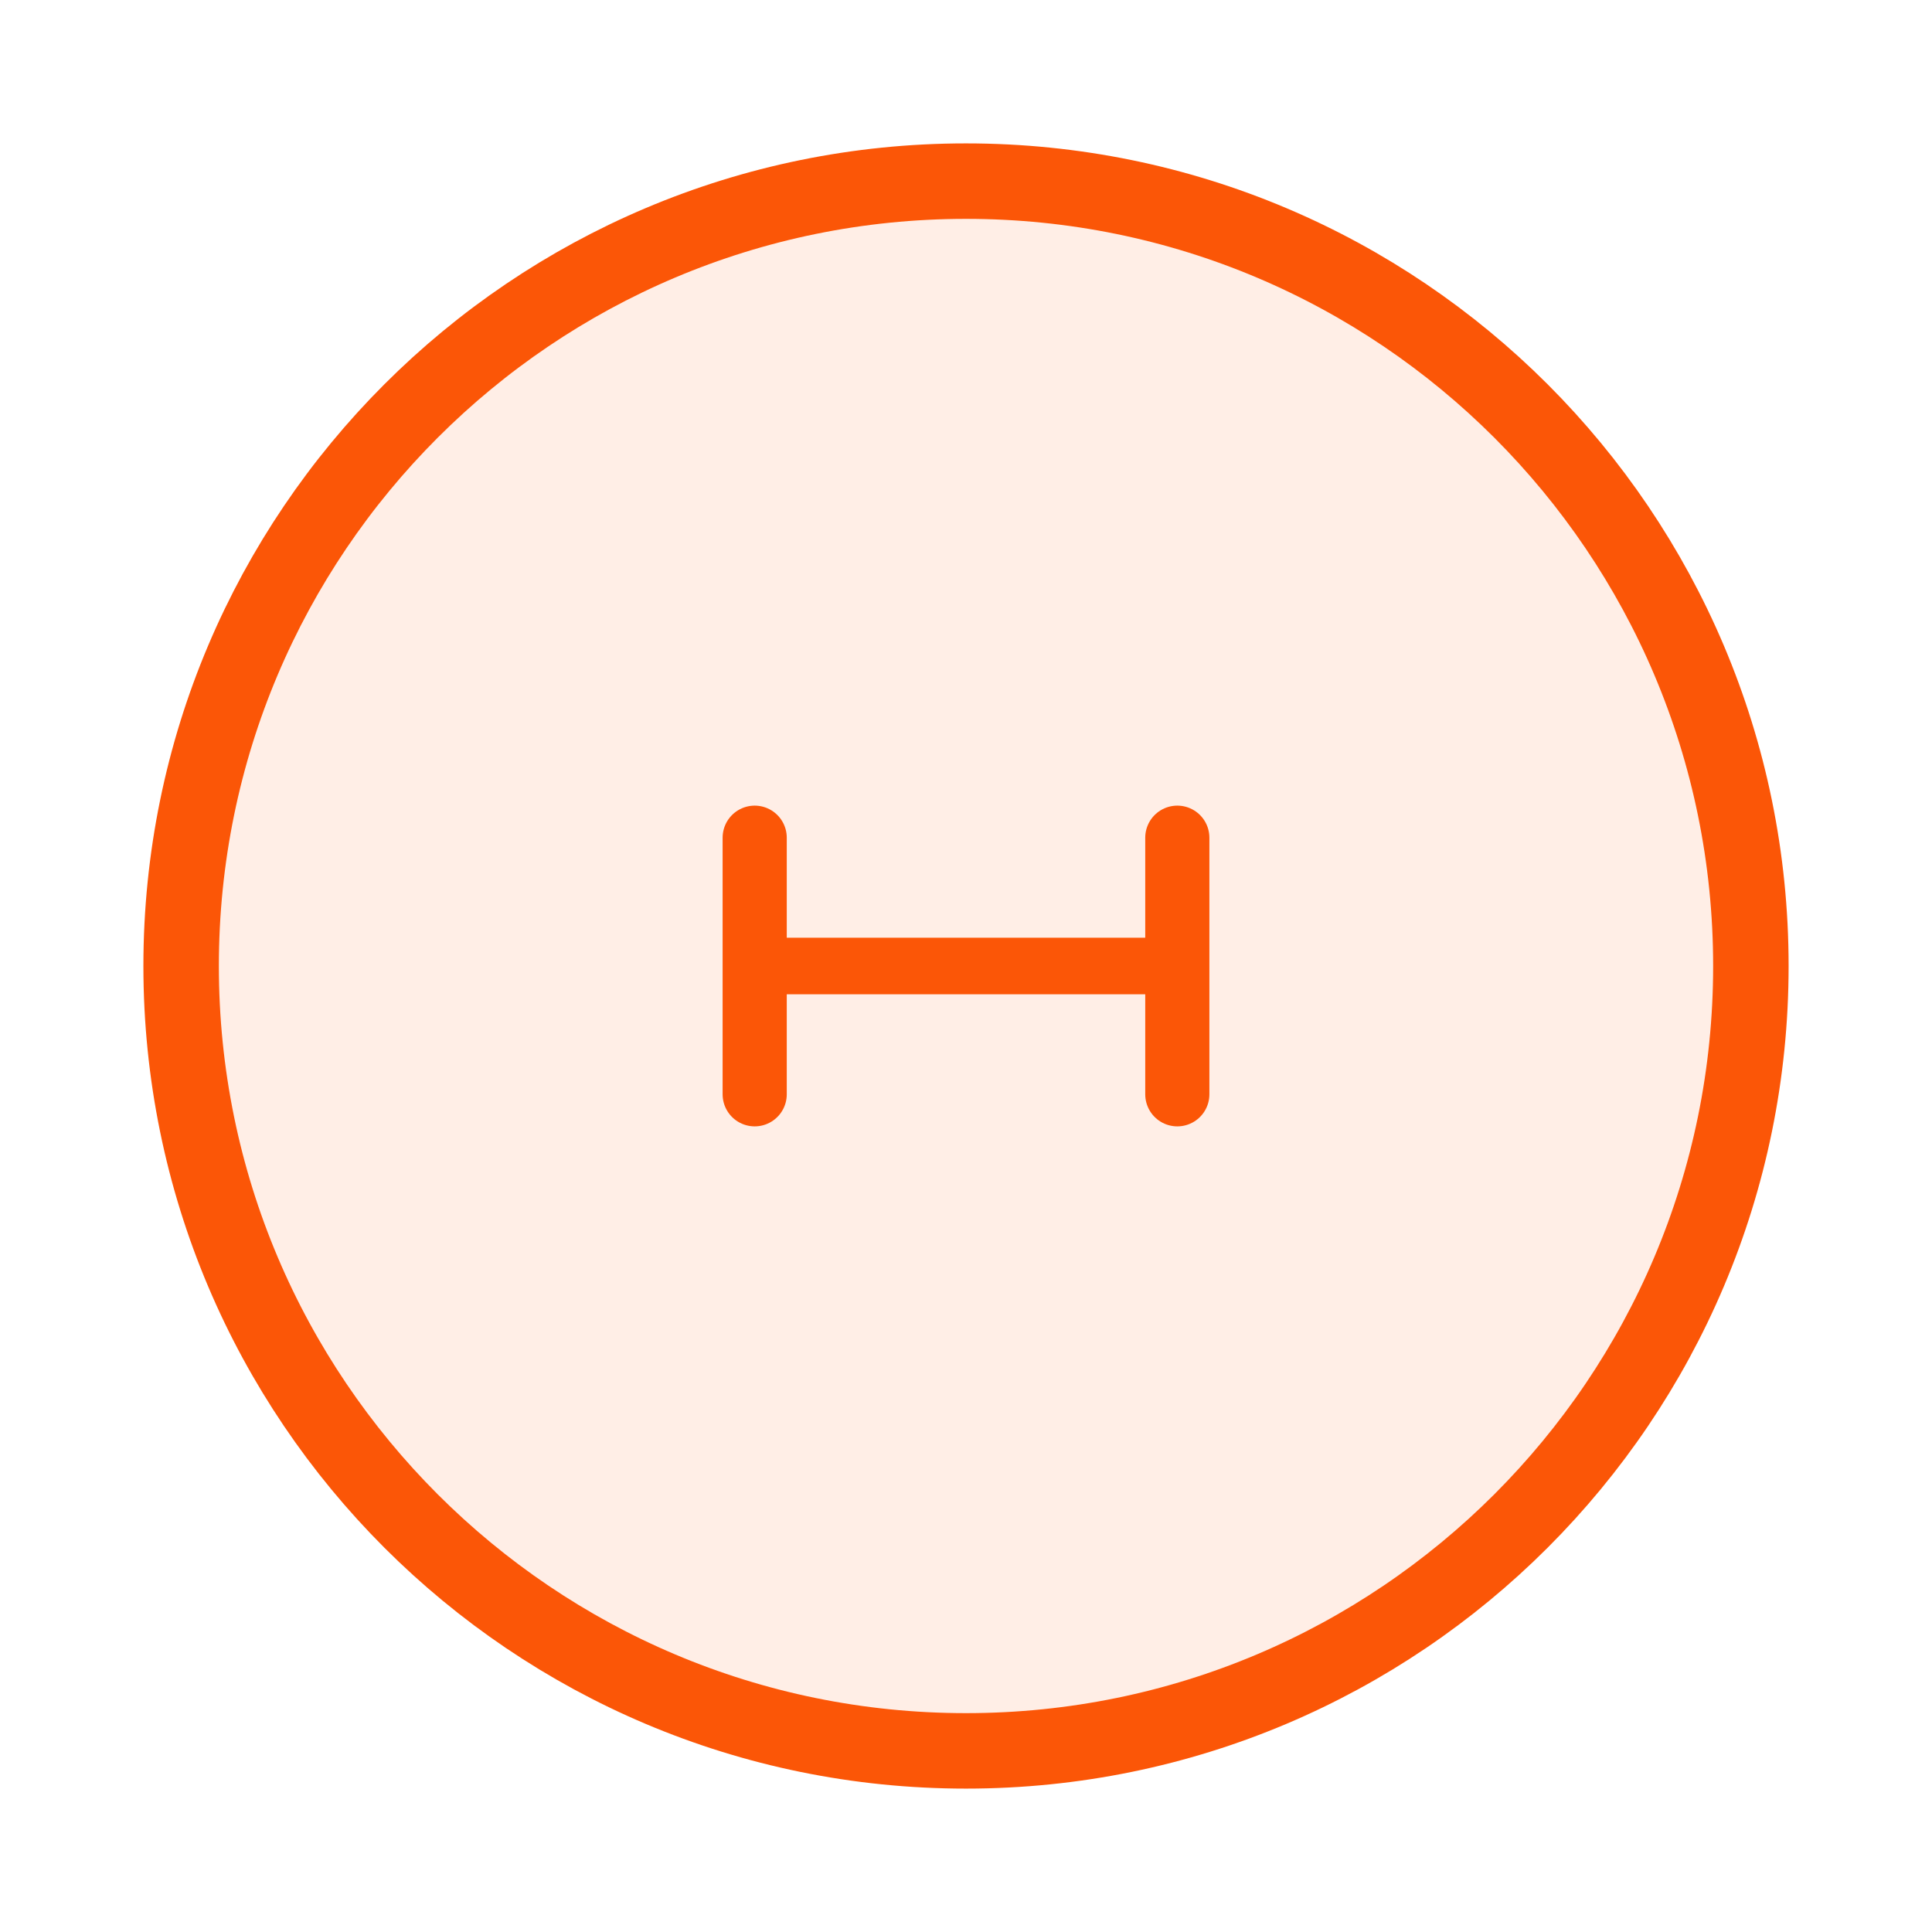
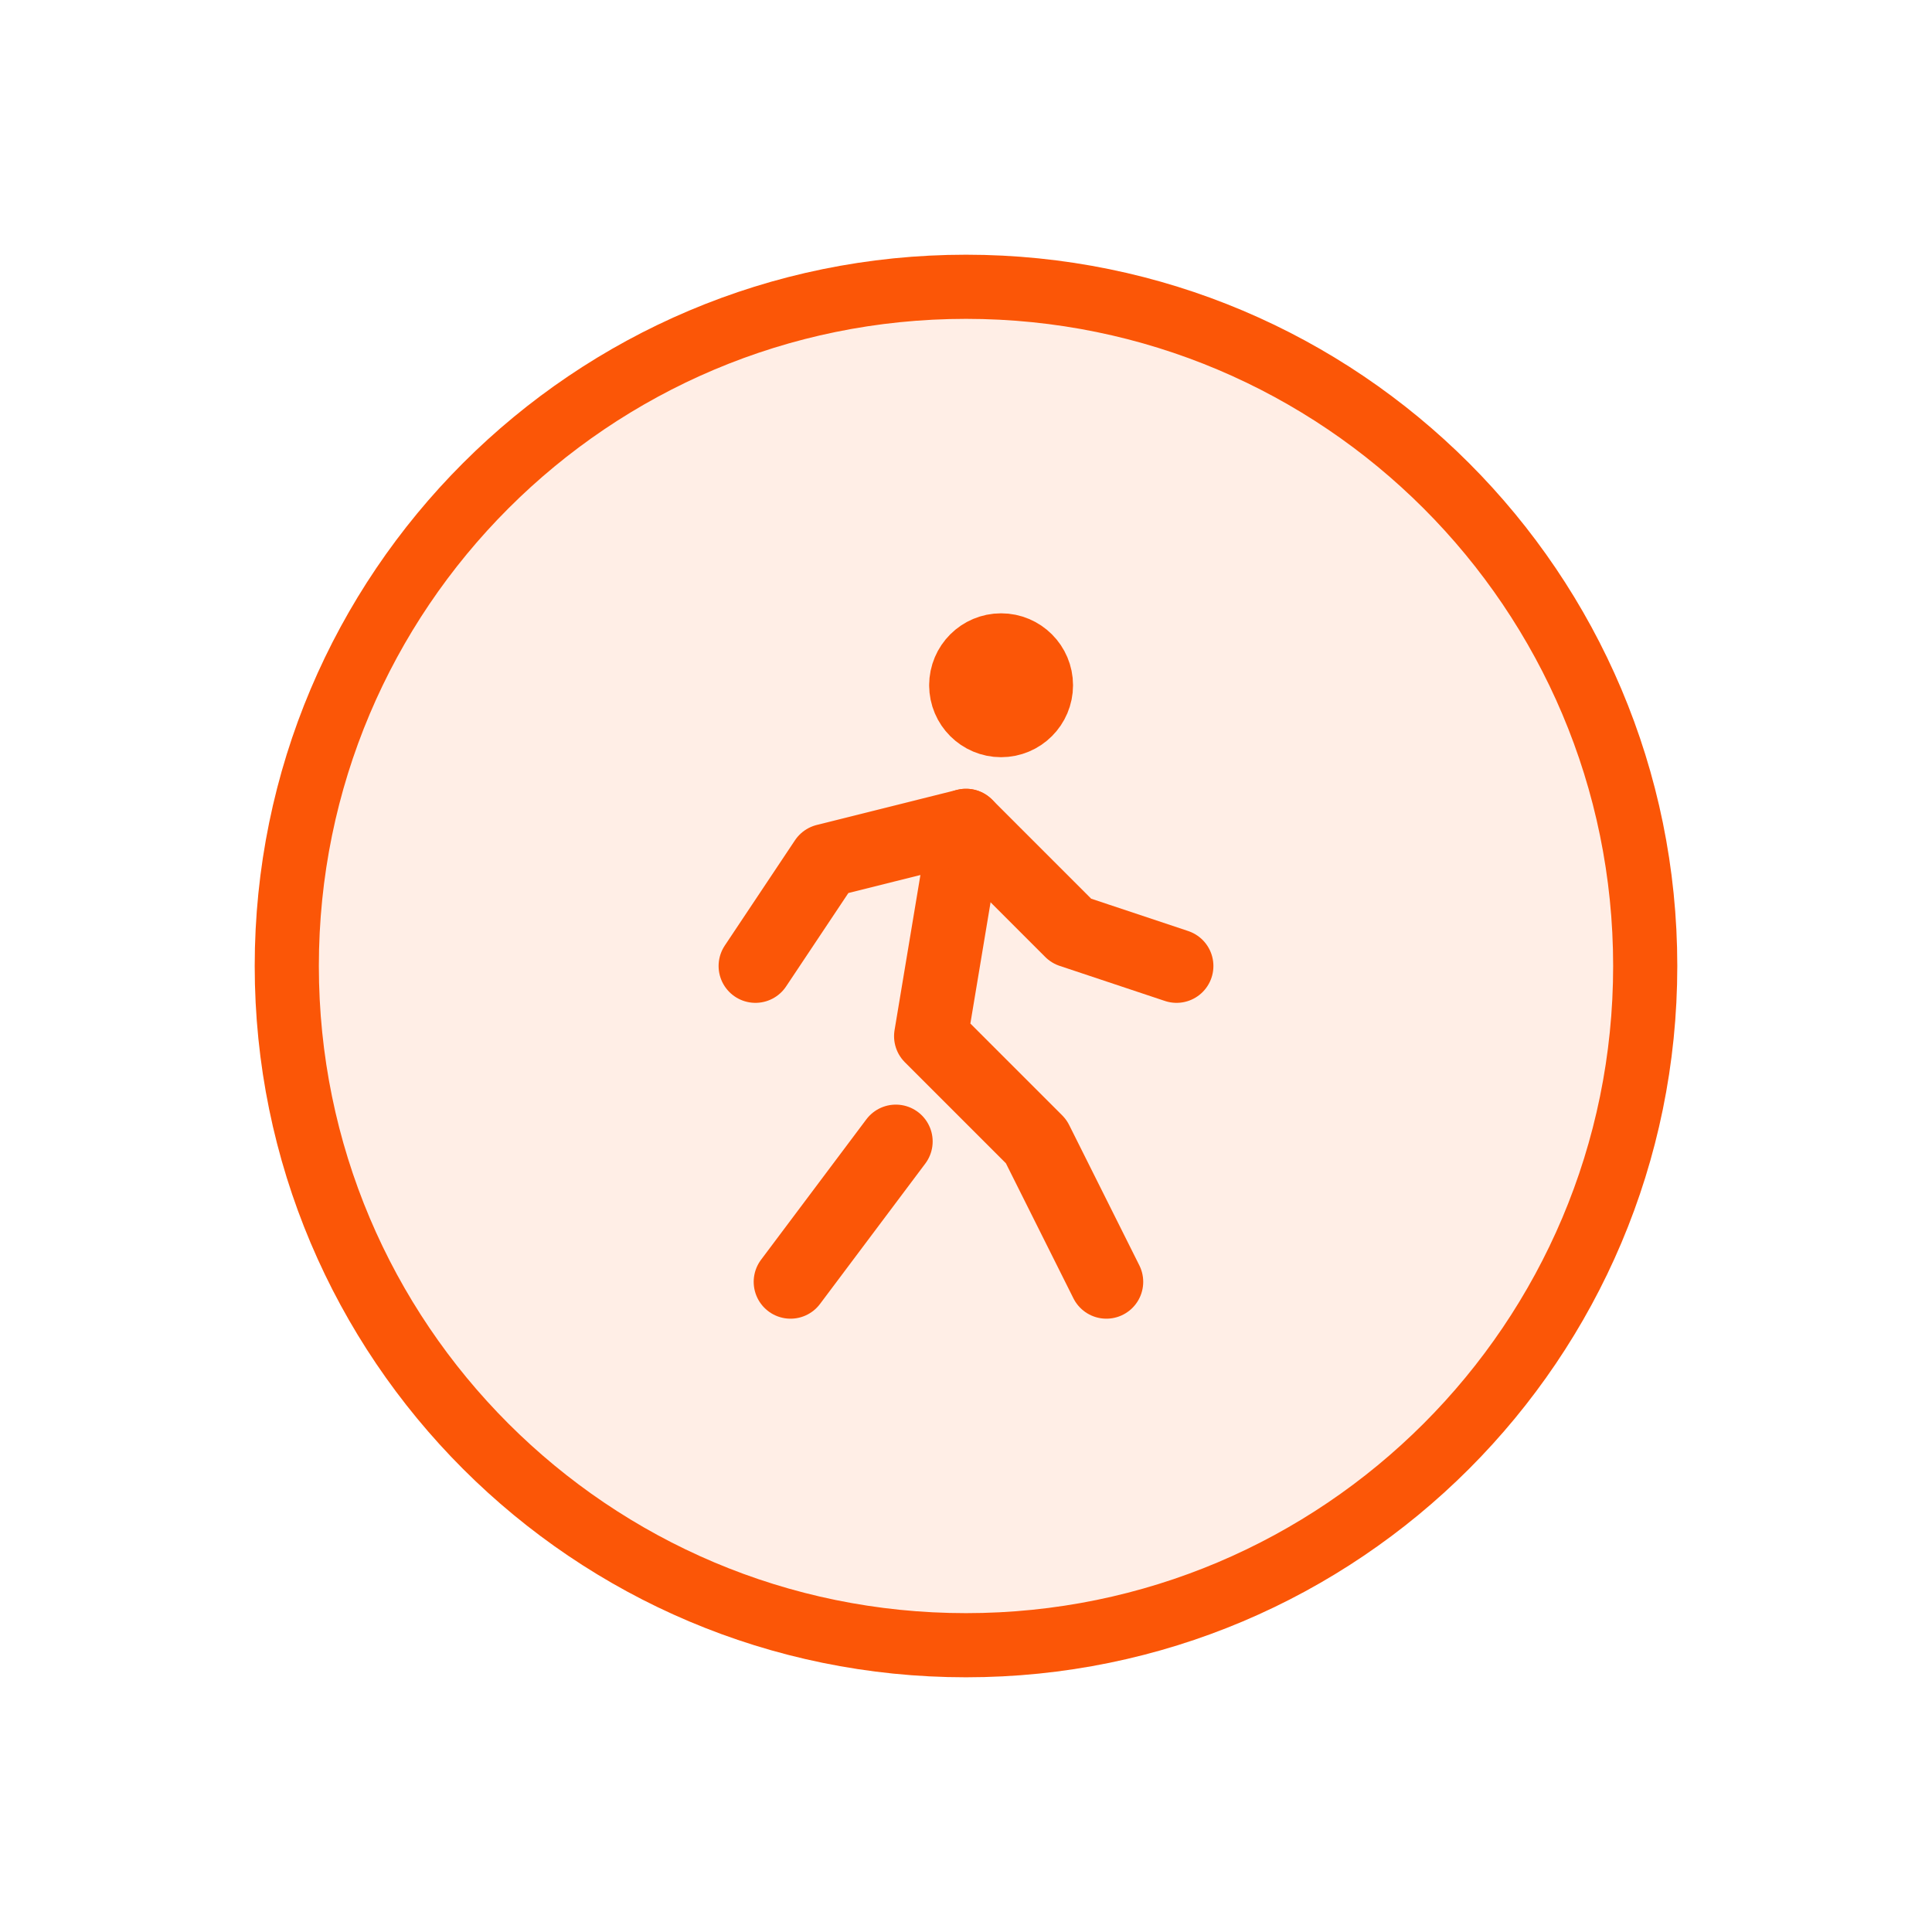
<svg xmlns="http://www.w3.org/2000/svg" viewBox="0 0 256 256" width="256" height="256">
-   <circle cx="128" cy="128" r="104" fill="#FFEEE6" />
-   <g stroke="#FB5607" fill="none" stroke-linecap="round" stroke-linejoin="round">
-     <circle cx="128" cy="128" r="104" stroke="#FB5607" stroke-width="10" fill="none" />
-     <line x1="100" y1="128" x2="156" y2="128" stroke-width="7.5" />
-     <line x1="100" y1="111" x2="100" y2="145" stroke-width="8.5" />
-     <line x1="156" y1="111" x2="156" y2="145" stroke-width="8.5" />
+   <circle cx="128" cy="128" r="90" fill="#FFEEE6" />
+   <circle cx="128" cy="128" r="90" fill="none" stroke="#FB5607" stroke-width="8.5" />
+   <g>
+     <g transform="translate(72.20, 72.20) scale(4.650)" fill="none" stroke="#FB5607" stroke-width="2.1" stroke-linecap="round" stroke-linejoin="round">
+       <path d="M12 4a1 1 0 1 0 2 0a1 1 0 1 0 -2 0" />
+       <path d="M7 21l3 -4" />
+       <path d="M16 21l-2 -4l-3 -3l1 -6" />
+       <path d="M6 12l2 -3l4 -1l3 3l3 1" />
+     </g>
  </g>
</svg>
